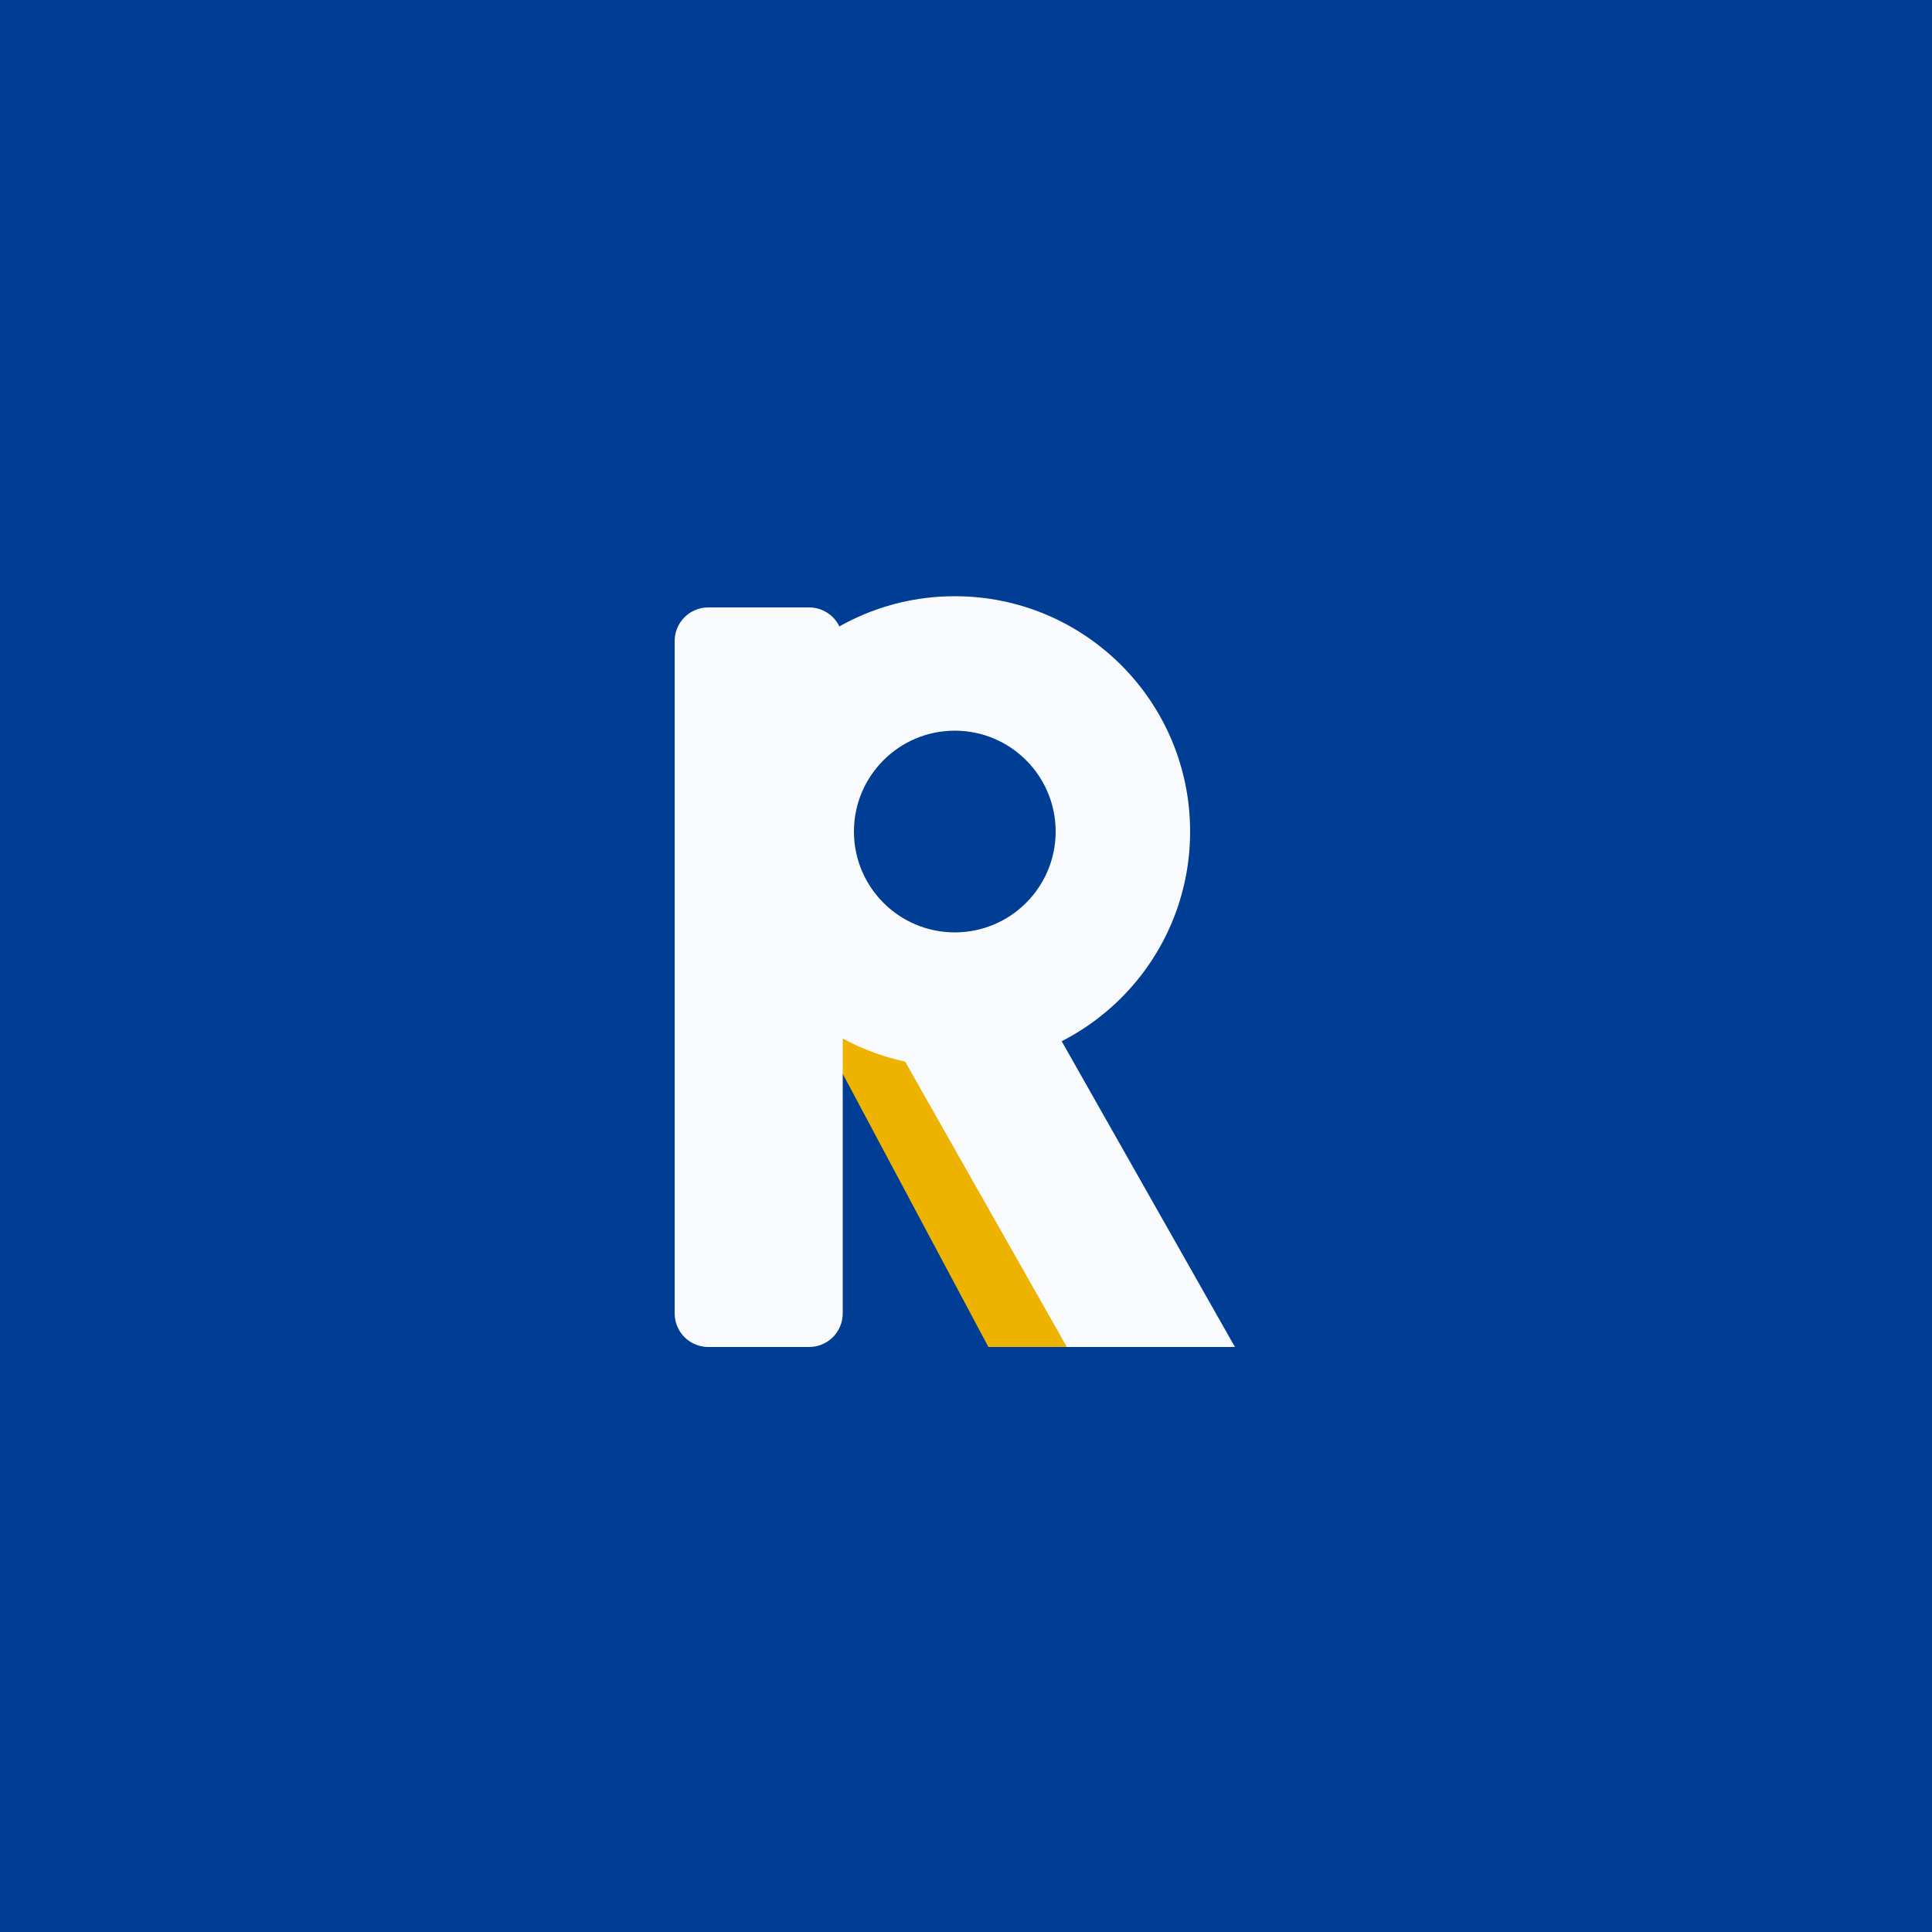
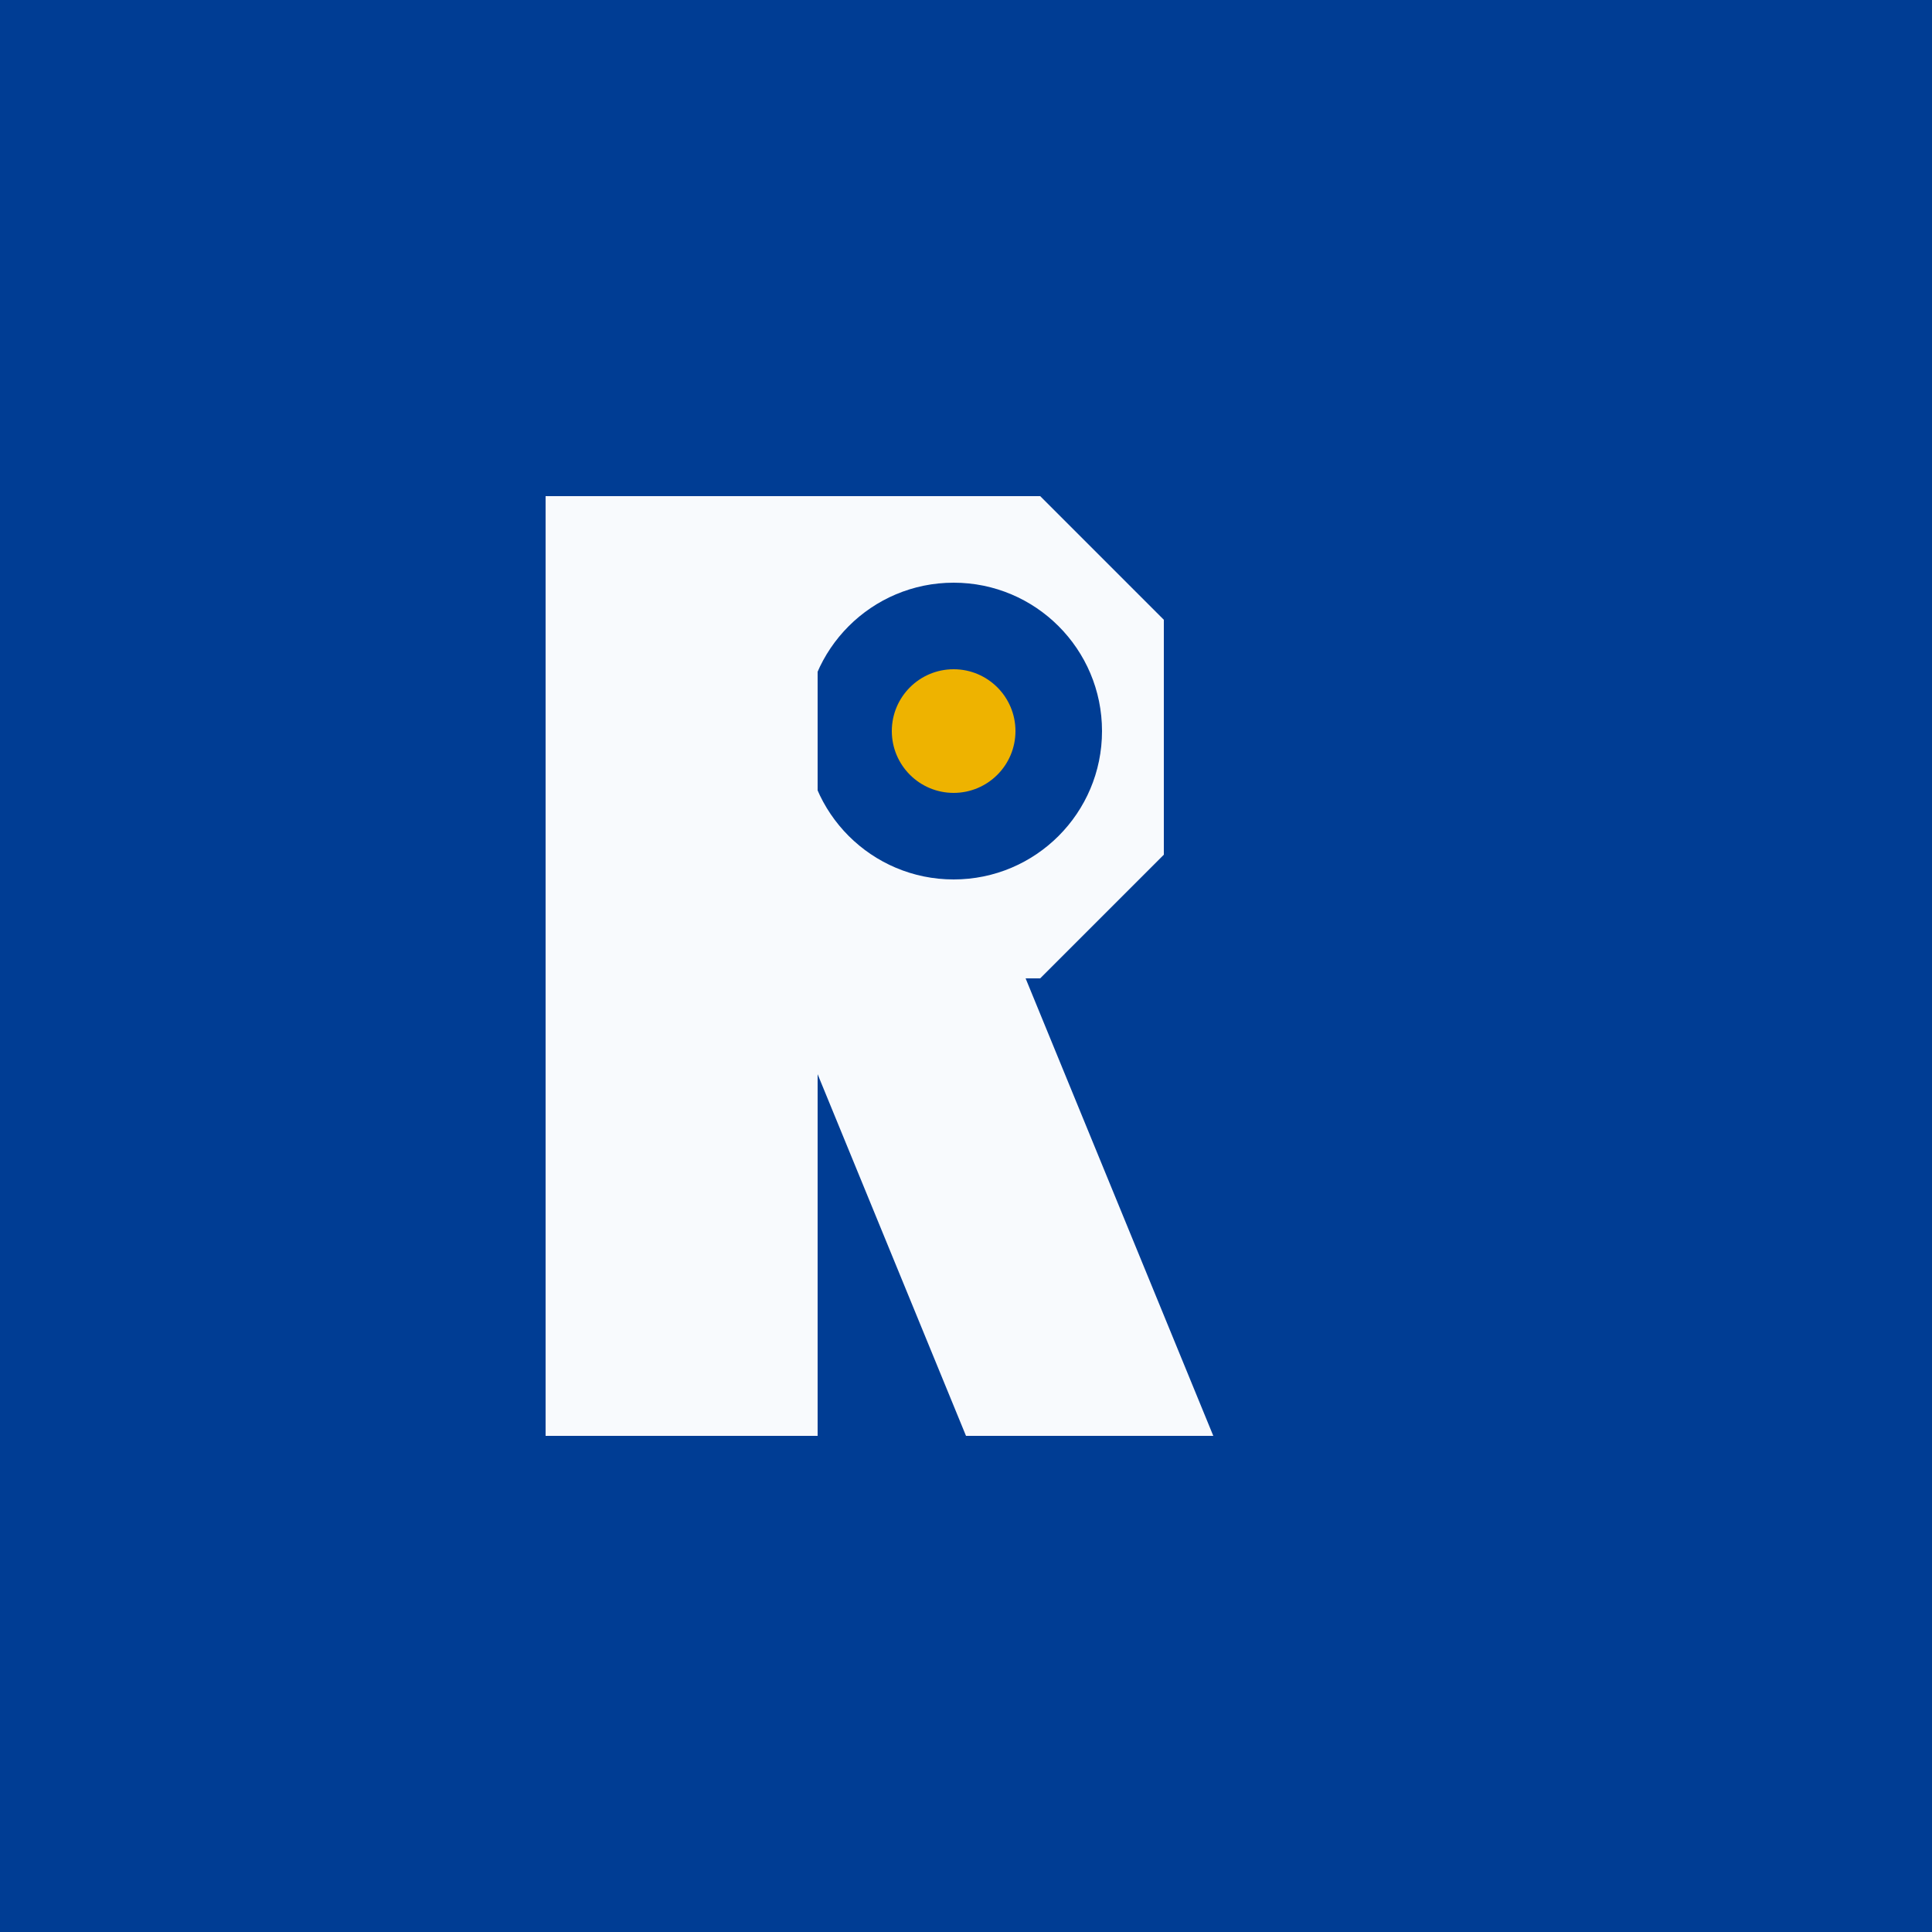
<svg xmlns="http://www.w3.org/2000/svg" viewBox="0 0 100 100" width="100" height="100">
-   <rect x="0" y="0" width="100" height="100" fill="#003d94" />
-   <g transform="translate(21,21) scale(0.58)">
-     <path d="M36 54 L48 54 L64 84 L52 84 Z" fill="#eeb300" />
-     <g fill="#f8fafd">
-       <rect x="24" y="18" width="15" height="66" rx="3" />
-       <path fill-rule="evenodd" d="M70 38 A21 21 0 1 1 28 38 A21 21 0 1 1 70 38 Z M58 38 A9 9 0 1 1 40 38 A9 9 0 1 1 58 38 Z" />
-       <path d="M42 54 L57 54 L74 84 L59 84 Z" />
-     </g>
+   <rect width="100" height="100" fill="#003d94" />
+   <g transform="translate(18,18) scale(0.64)">
+     <path fill="#f8fafd" d="M16 12 H38 V88 H16 Z" />
+     <path fill="#f8fafd" fill-rule="evenodd" d="M34 12 L56 12 L66 22 L66 41 L56 51 L34 51 Z M61 31 A12 12 0 1 1 37 31 A12 12 0 1 1 61 31 Z" />
+     <path fill="#f8fafd" d="M34 49 L54 49 L70 88 L50 88 Z" />
+     <circle cx="49" cy="31" r="5" fill="#eeb300" />
  </g>
</svg>
